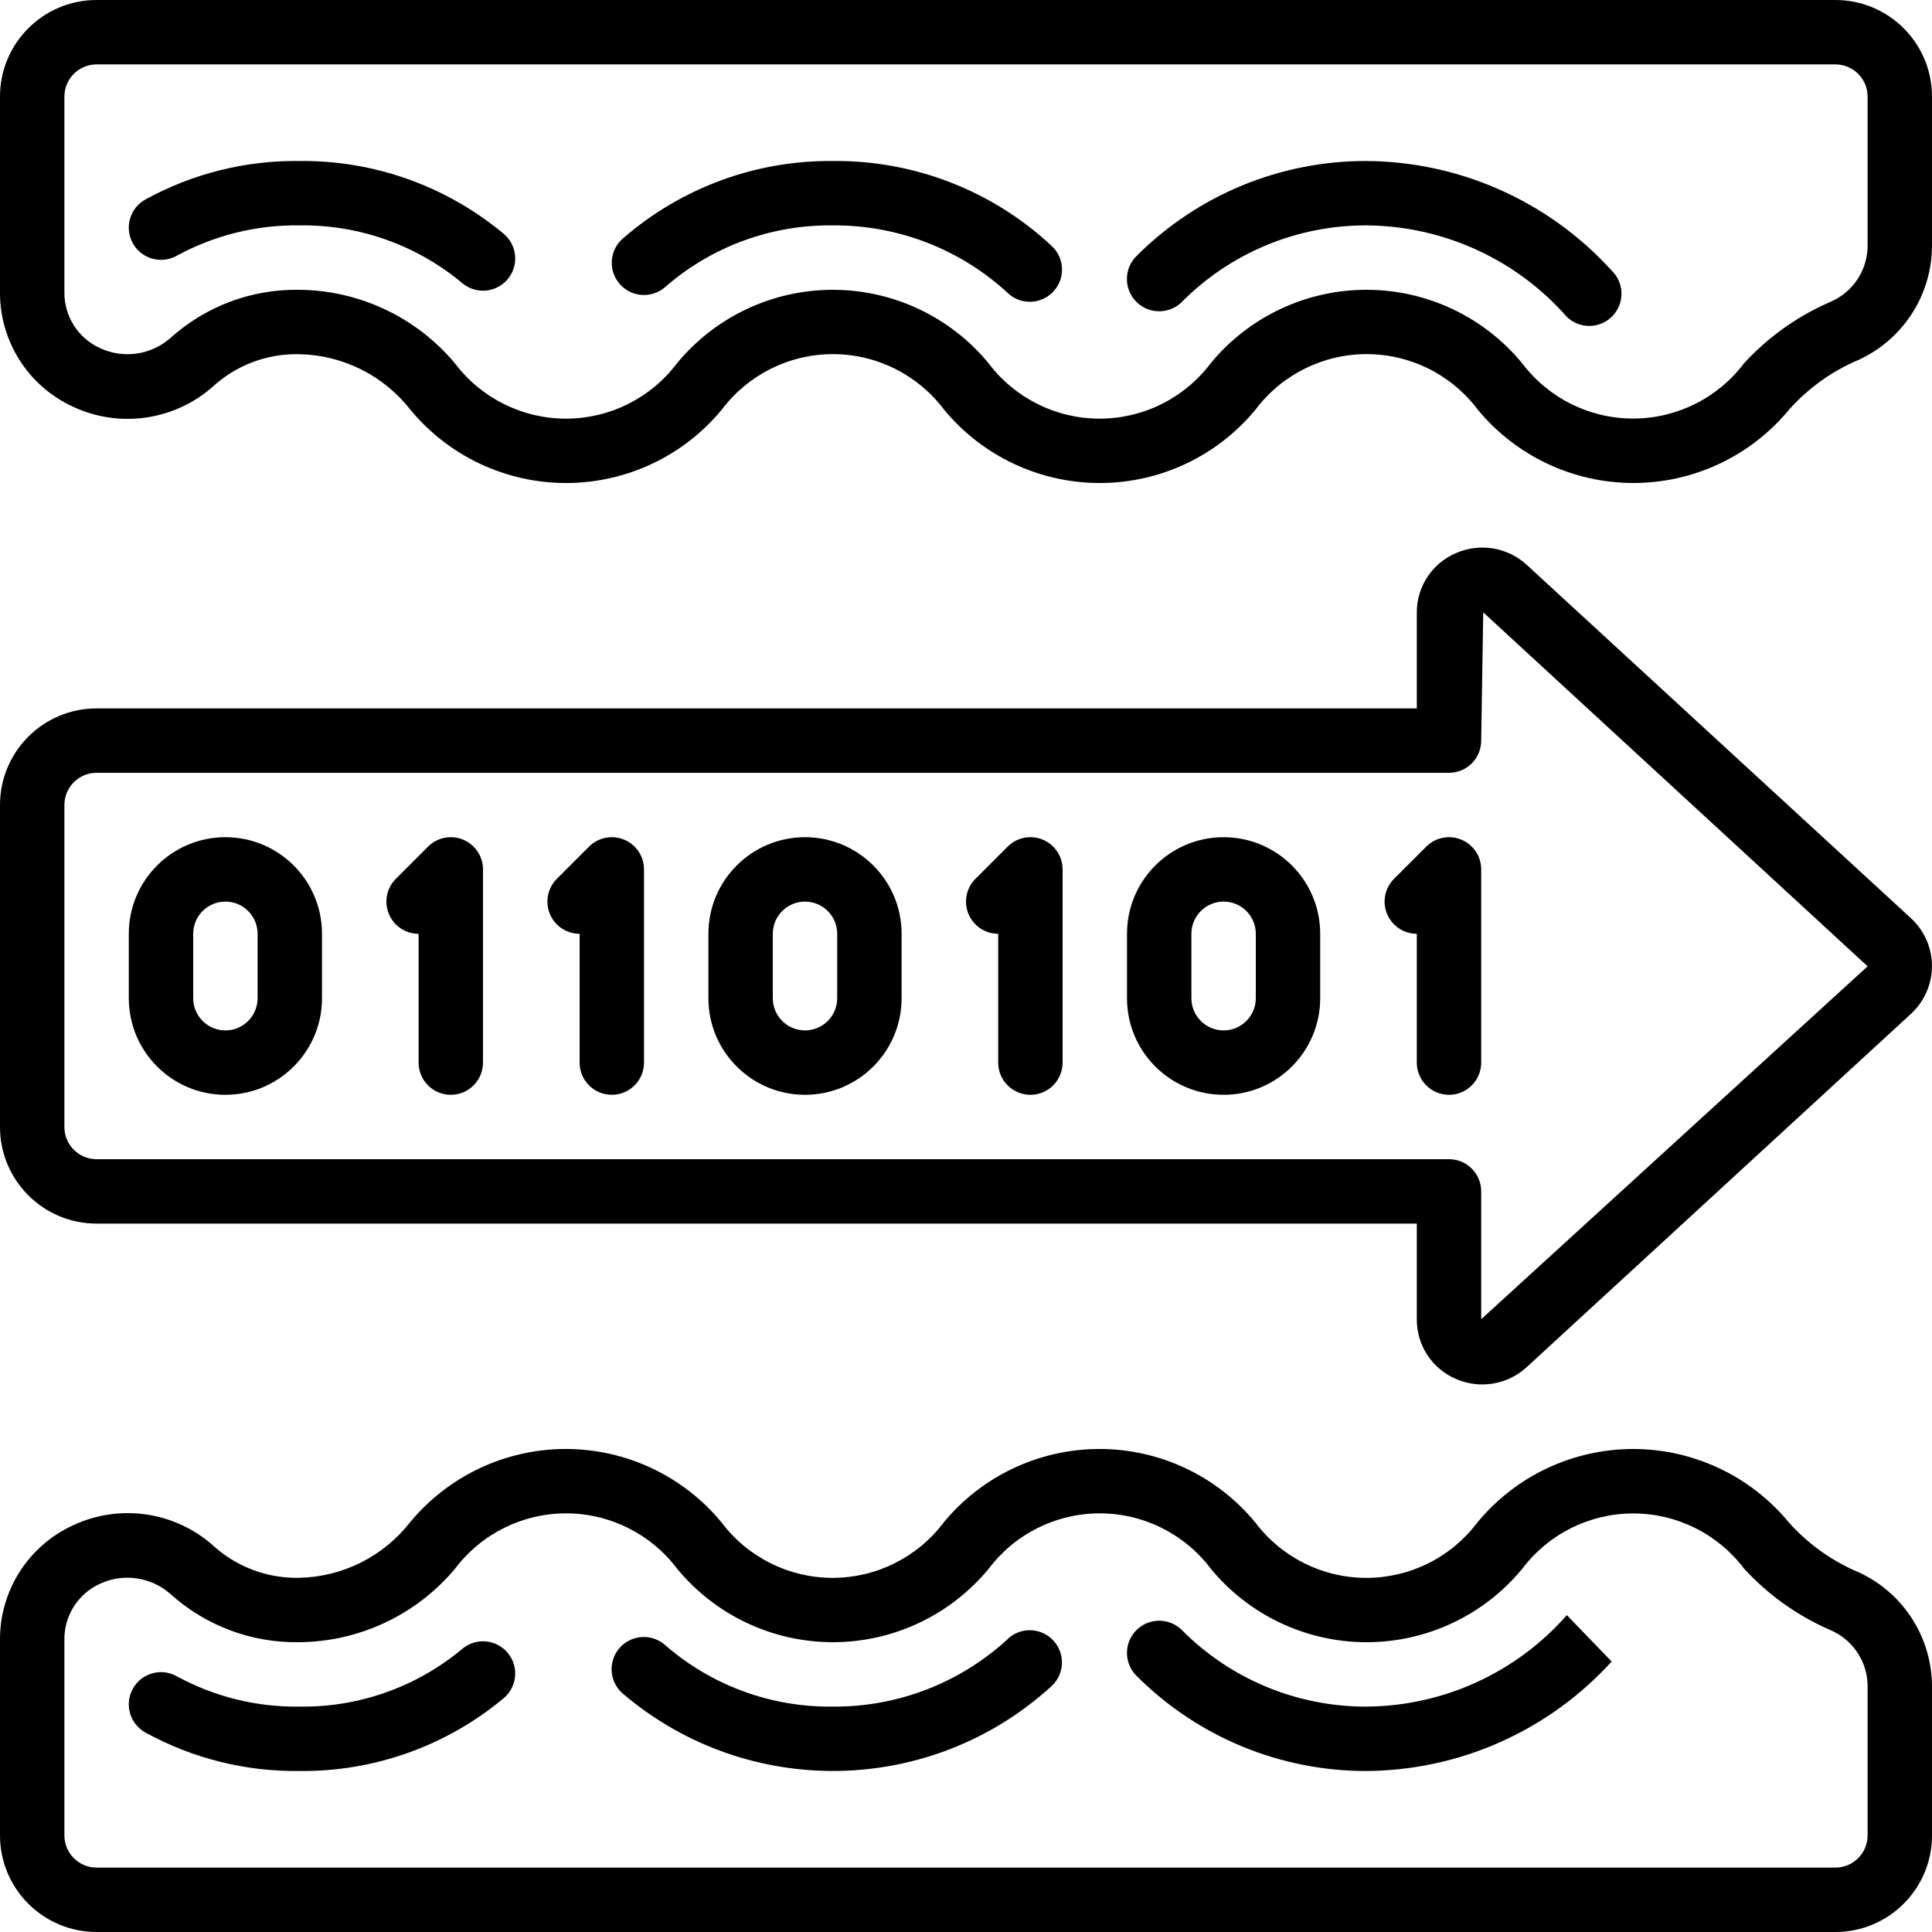
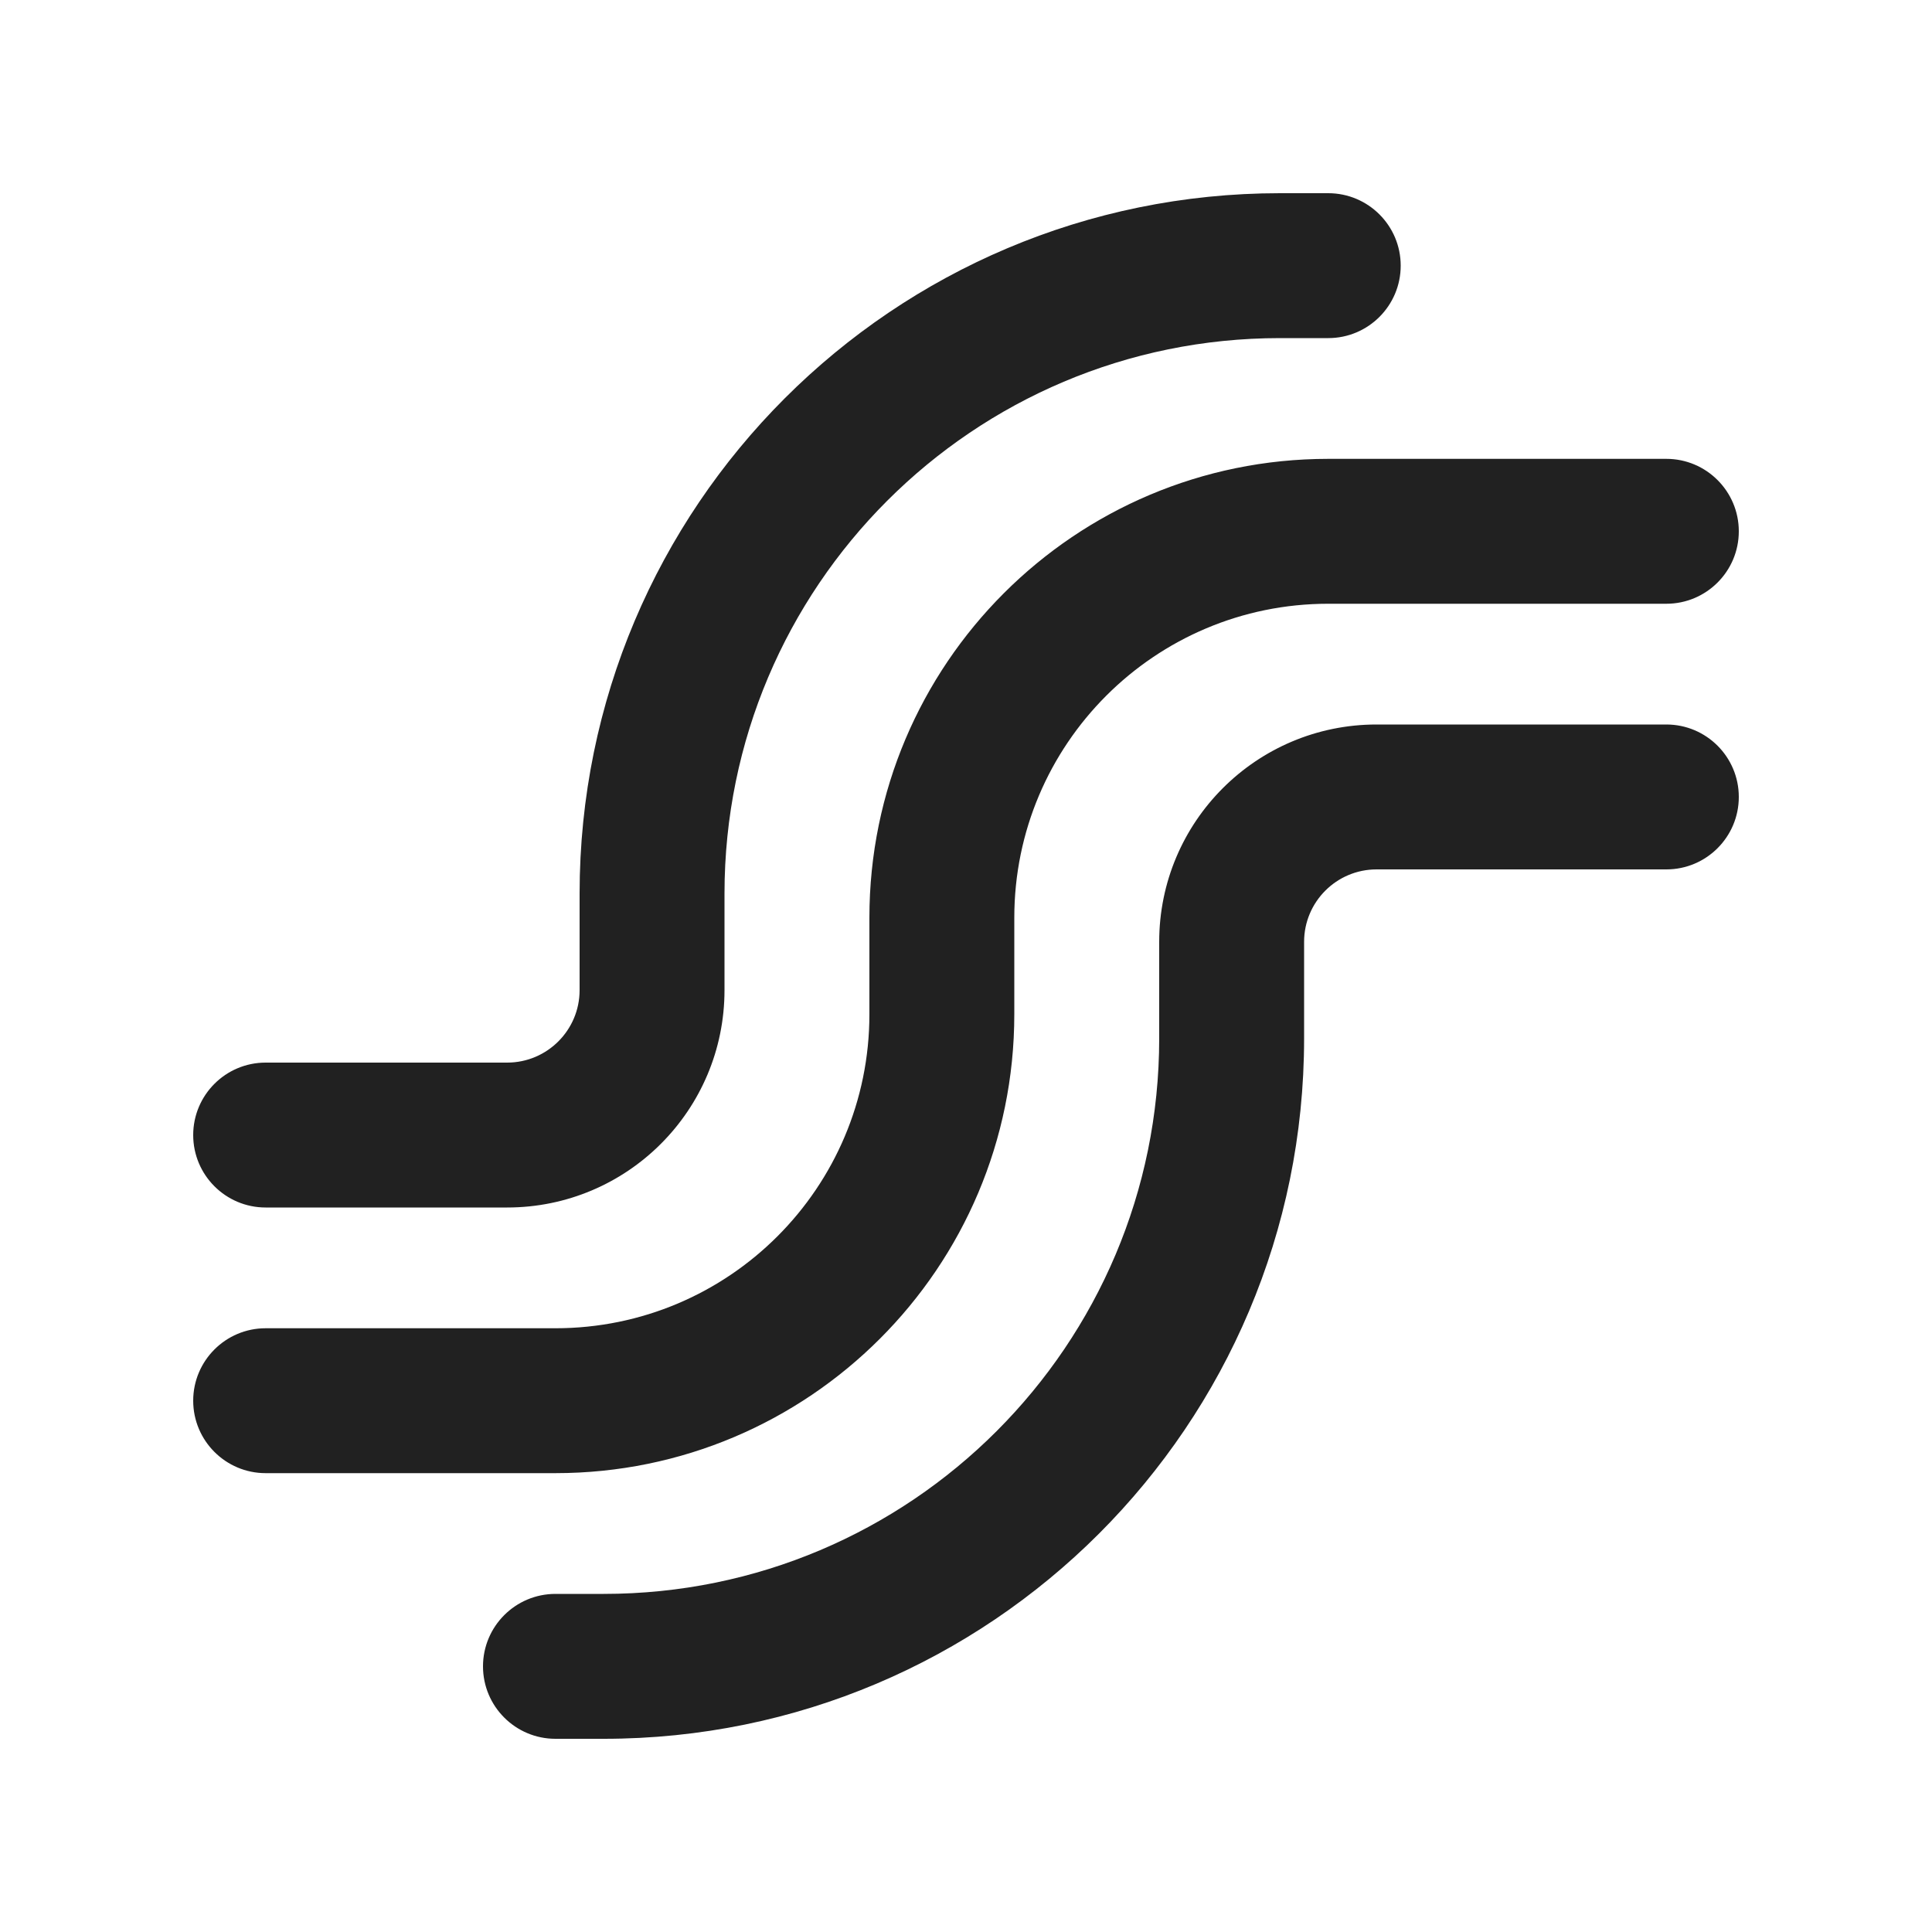
- <svg xmlns="http://www.w3.org/2000/svg" id="Icons" viewBox="0 0 60 60">
-   <path d="M57.549,48.753a6.049,6.049,0,0,1-1.995-1.473,6.268,6.268,0,0,0-9.671,0,4.316,4.316,0,0,1-6.9,0,6.271,6.271,0,0,0-9.675,0,4.317,4.317,0,0,1-6.9,0,6.272,6.272,0,0,0-9.676,0A4.484,4.484,0,0,1,9.29,49a3.844,3.844,0,0,1-2.7-1.027,4,4,0,0,0-4.314-.607A3.892,3.892,0,0,0,0,50.938V57a3,3,0,0,0,3,3H57a3,3,0,0,0,3-3V52.412A3.913,3.913,0,0,0,57.549,48.753ZM58,57a1,1,0,0,1-1,1H3a1,1,0,0,1-1-1V50.938a1.886,1.886,0,0,1,1.112-1.756A2.021,2.021,0,0,1,5.29,49.5a5.818,5.818,0,0,0,4,1.5,6.38,6.38,0,0,0,4.84-2.28,4.318,4.318,0,0,1,6.9,0,6.271,6.271,0,0,0,9.674,0,4.318,4.318,0,0,1,6.9,0,6.267,6.267,0,0,0,9.671,0,4.315,4.315,0,0,1,6.893,0,7.912,7.912,0,0,0,2.668,1.9A1.9,1.9,0,0,1,58,52.412Z" />
-   <path d="M57,0H3A3,3,0,0,0,0,3V9.062a3.892,3.892,0,0,0,2.273,3.572,4,4,0,0,0,4.314-.607A3.844,3.844,0,0,1,9.29,11a4.484,4.484,0,0,1,3.451,1.72,6.272,6.272,0,0,0,9.676,0,4.317,4.317,0,0,1,6.9,0,6.271,6.271,0,0,0,9.675,0,4.316,4.316,0,0,1,6.9,0,6.268,6.268,0,0,0,9.671,0,6.049,6.049,0,0,1,1.995-1.473A3.913,3.913,0,0,0,60,7.588V3A3,3,0,0,0,57,0Zm1,7.588A1.9,1.9,0,0,1,56.832,9.38a7.912,7.912,0,0,0-2.668,1.9,4.315,4.315,0,0,1-6.893,0,6.267,6.267,0,0,0-9.671,0,4.318,4.318,0,0,1-6.9,0,6.271,6.271,0,0,0-9.674,0,4.318,4.318,0,0,1-6.9,0A6.38,6.38,0,0,0,9.29,9a5.818,5.818,0,0,0-4,1.5,2.02,2.02,0,0,1-2.178.314A1.886,1.886,0,0,1,2,9.062V3A1,1,0,0,1,3,2H57a1,1,0,0,1,1,1Z" />
-   <path d="M47.419,17.546a2.039,2.039,0,0,0-2.2-.37A2,2,0,0,0,44,19.03V22H3a3,3,0,0,0-3,3V35a3,3,0,0,0,3,3H44v2.97a2,2,0,0,0,1.215,1.854,2.039,2.039,0,0,0,2.2-.368L59.344,31.488a2.016,2.016,0,0,0,0-2.974ZM58,30.01l0,0L46,40.97V37a1,1,0,0,0-1-1H3a1,1,0,0,1-1-1V25a1,1,0,0,1,1-1H45a1,1,0,0,0,1-1l.063-3.983L58,30.009Z" />
-   <path d="M7,26a3,3,0,0,0-3,3v2a3,3,0,0,0,6,0V29A3,3,0,0,0,7,26Zm1,5a1,1,0,0,1-2,0V29a1,1,0,0,1,2,0Z" />
-   <path d="M25,26a3,3,0,0,0-3,3v2a3,3,0,0,0,6,0V29A3,3,0,0,0,25,26Zm1,5a1,1,0,0,1-2,0V29a1,1,0,0,1,2,0Z" />
-   <path d="M14.383,26.076a1,1,0,0,0-1.09.217l-1,1A1,1,0,0,0,13,29v4a1,1,0,0,0,2,0V27A1,1,0,0,0,14.383,26.076Z" />
-   <path d="M19.383,26.076a1,1,0,0,0-1.09.217l-1,1A1,1,0,0,0,18,29v4a1,1,0,0,0,2,0V27A1,1,0,0,0,19.383,26.076Z" />
-   <path d="M38,26a3,3,0,0,0-3,3v2a3,3,0,0,0,6,0V29A3,3,0,0,0,38,26Zm1,5a1,1,0,0,1-2,0V29a1,1,0,0,1,2,0Z" />
-   <path d="M32.383,26.076a1,1,0,0,0-1.09.217l-1,1A1,1,0,0,0,31,29v4a1,1,0,0,0,2,0V27A1,1,0,0,0,32.383,26.076Z" />
-   <path d="M45.383,26.076a1,1,0,0,0-1.09.217l-1,1A1,1,0,0,0,44,29v4a1,1,0,0,0,2,0V27A1,1,0,0,0,45.383,26.076Z" />
-   <path d="M42.436,53a8.039,8.039,0,0,1-5.755-2.4,1,1,0,0,0-1.362,1.467A10.05,10.05,0,0,0,42.436,55a10.379,10.379,0,0,0,7.615-3.4L48.66,50.159A8.36,8.36,0,0,1,42.436,53Z" />
-   <path d="M31.339,50.862A7.919,7.919,0,0,1,25.864,53a7.77,7.77,0,0,1-5.223-1.924,1,1,0,1,0-1.282,1.535,10.063,10.063,0,0,0,13.3-.249,1,1,0,0,0-1.322-1.5Z" />
-   <path d="M14.372,51.194A7.707,7.707,0,0,1,9.29,53a7.72,7.72,0,0,1-3.809-.947,1,1,0,1,0-.962,1.754A9.676,9.676,0,0,0,9.29,55a9.732,9.732,0,0,0,6.338-2.249,1,1,0,0,0-1.256-1.557Z" />
-   <path d="M42.436,5a10.05,10.05,0,0,0-7.117,2.928A1,1,0,0,0,36.681,9.4,8.039,8.039,0,0,1,42.436,7a8.363,8.363,0,0,1,6.226,2.843A1,1,0,0,0,50.049,8.4,10.376,10.376,0,0,0,42.436,5Z" />
-   <path d="M25.864,5a9.782,9.782,0,0,0-6.5,2.389,1,1,0,1,0,1.282,1.535A7.77,7.77,0,0,1,25.864,7a7.919,7.919,0,0,1,5.475,2.138,1,1,0,0,0,1.322-1.5A9.811,9.811,0,0,0,25.864,5Z" />
-   <path d="M9.29,5A9.676,9.676,0,0,0,4.519,6.193a1,1,0,1,0,.962,1.754A7.72,7.72,0,0,1,9.29,7a7.707,7.707,0,0,1,5.082,1.806,1,1,0,0,0,1.256-1.557A9.732,9.732,0,0,0,9.29,5Z" />
+ <svg xmlns="http://www.w3.org/2000/svg" fill="none" height="20" viewBox="0 0 20 20" width="20">
+   <path d="M7.5 9.25C7.5 6.074 10.074 3.5 13.25 3.5H13.75C14.164 3.5 14.5 3.164 14.5 2.75C14.5 2.336 14.164 2 13.75 2H13.25C9.246 2 6 5.246 6 9.25V10.25C6 10.664 5.664 11 5.25 11H2.75C2.336 11 2 11.336 2 11.75C2 12.164 2.336 12.5 2.75 12.5H5.25C6.493 12.5 7.5 11.493 7.5 10.25V9.25ZM13.75 6.25C11.955 6.25 10.5 7.705 10.5 9.5V10.5C10.5 13.123 8.373 15.25 5.75 15.25H2.75C2.336 15.25 2 14.914 2 14.5C2 14.086 2.336 13.75 2.75 13.75H5.75C7.545 13.75 9 12.295 9 10.5V9.5C9 6.877 11.127 4.75 13.75 4.75H17.25C17.664 4.75 18 5.086 18 5.5C18 5.914 17.664 6.25 17.25 6.25H13.75ZM14.25 9C13.836 9 13.5 9.336 13.5 9.75V10.75C13.5 14.754 10.254 18 6.25 18H5.75C5.336 18 5 17.664 5 17.25C5 16.836 5.336 16.5 5.75 16.5H6.25C9.426 16.5 12 13.926 12 10.75V9.75C12 8.507 13.007 7.5 14.25 7.5H17.25C17.664 7.5 18 7.836 18 8.25C18 8.664 17.664 9 17.25 9H14.25Z" fill="#212121" />
</svg>
